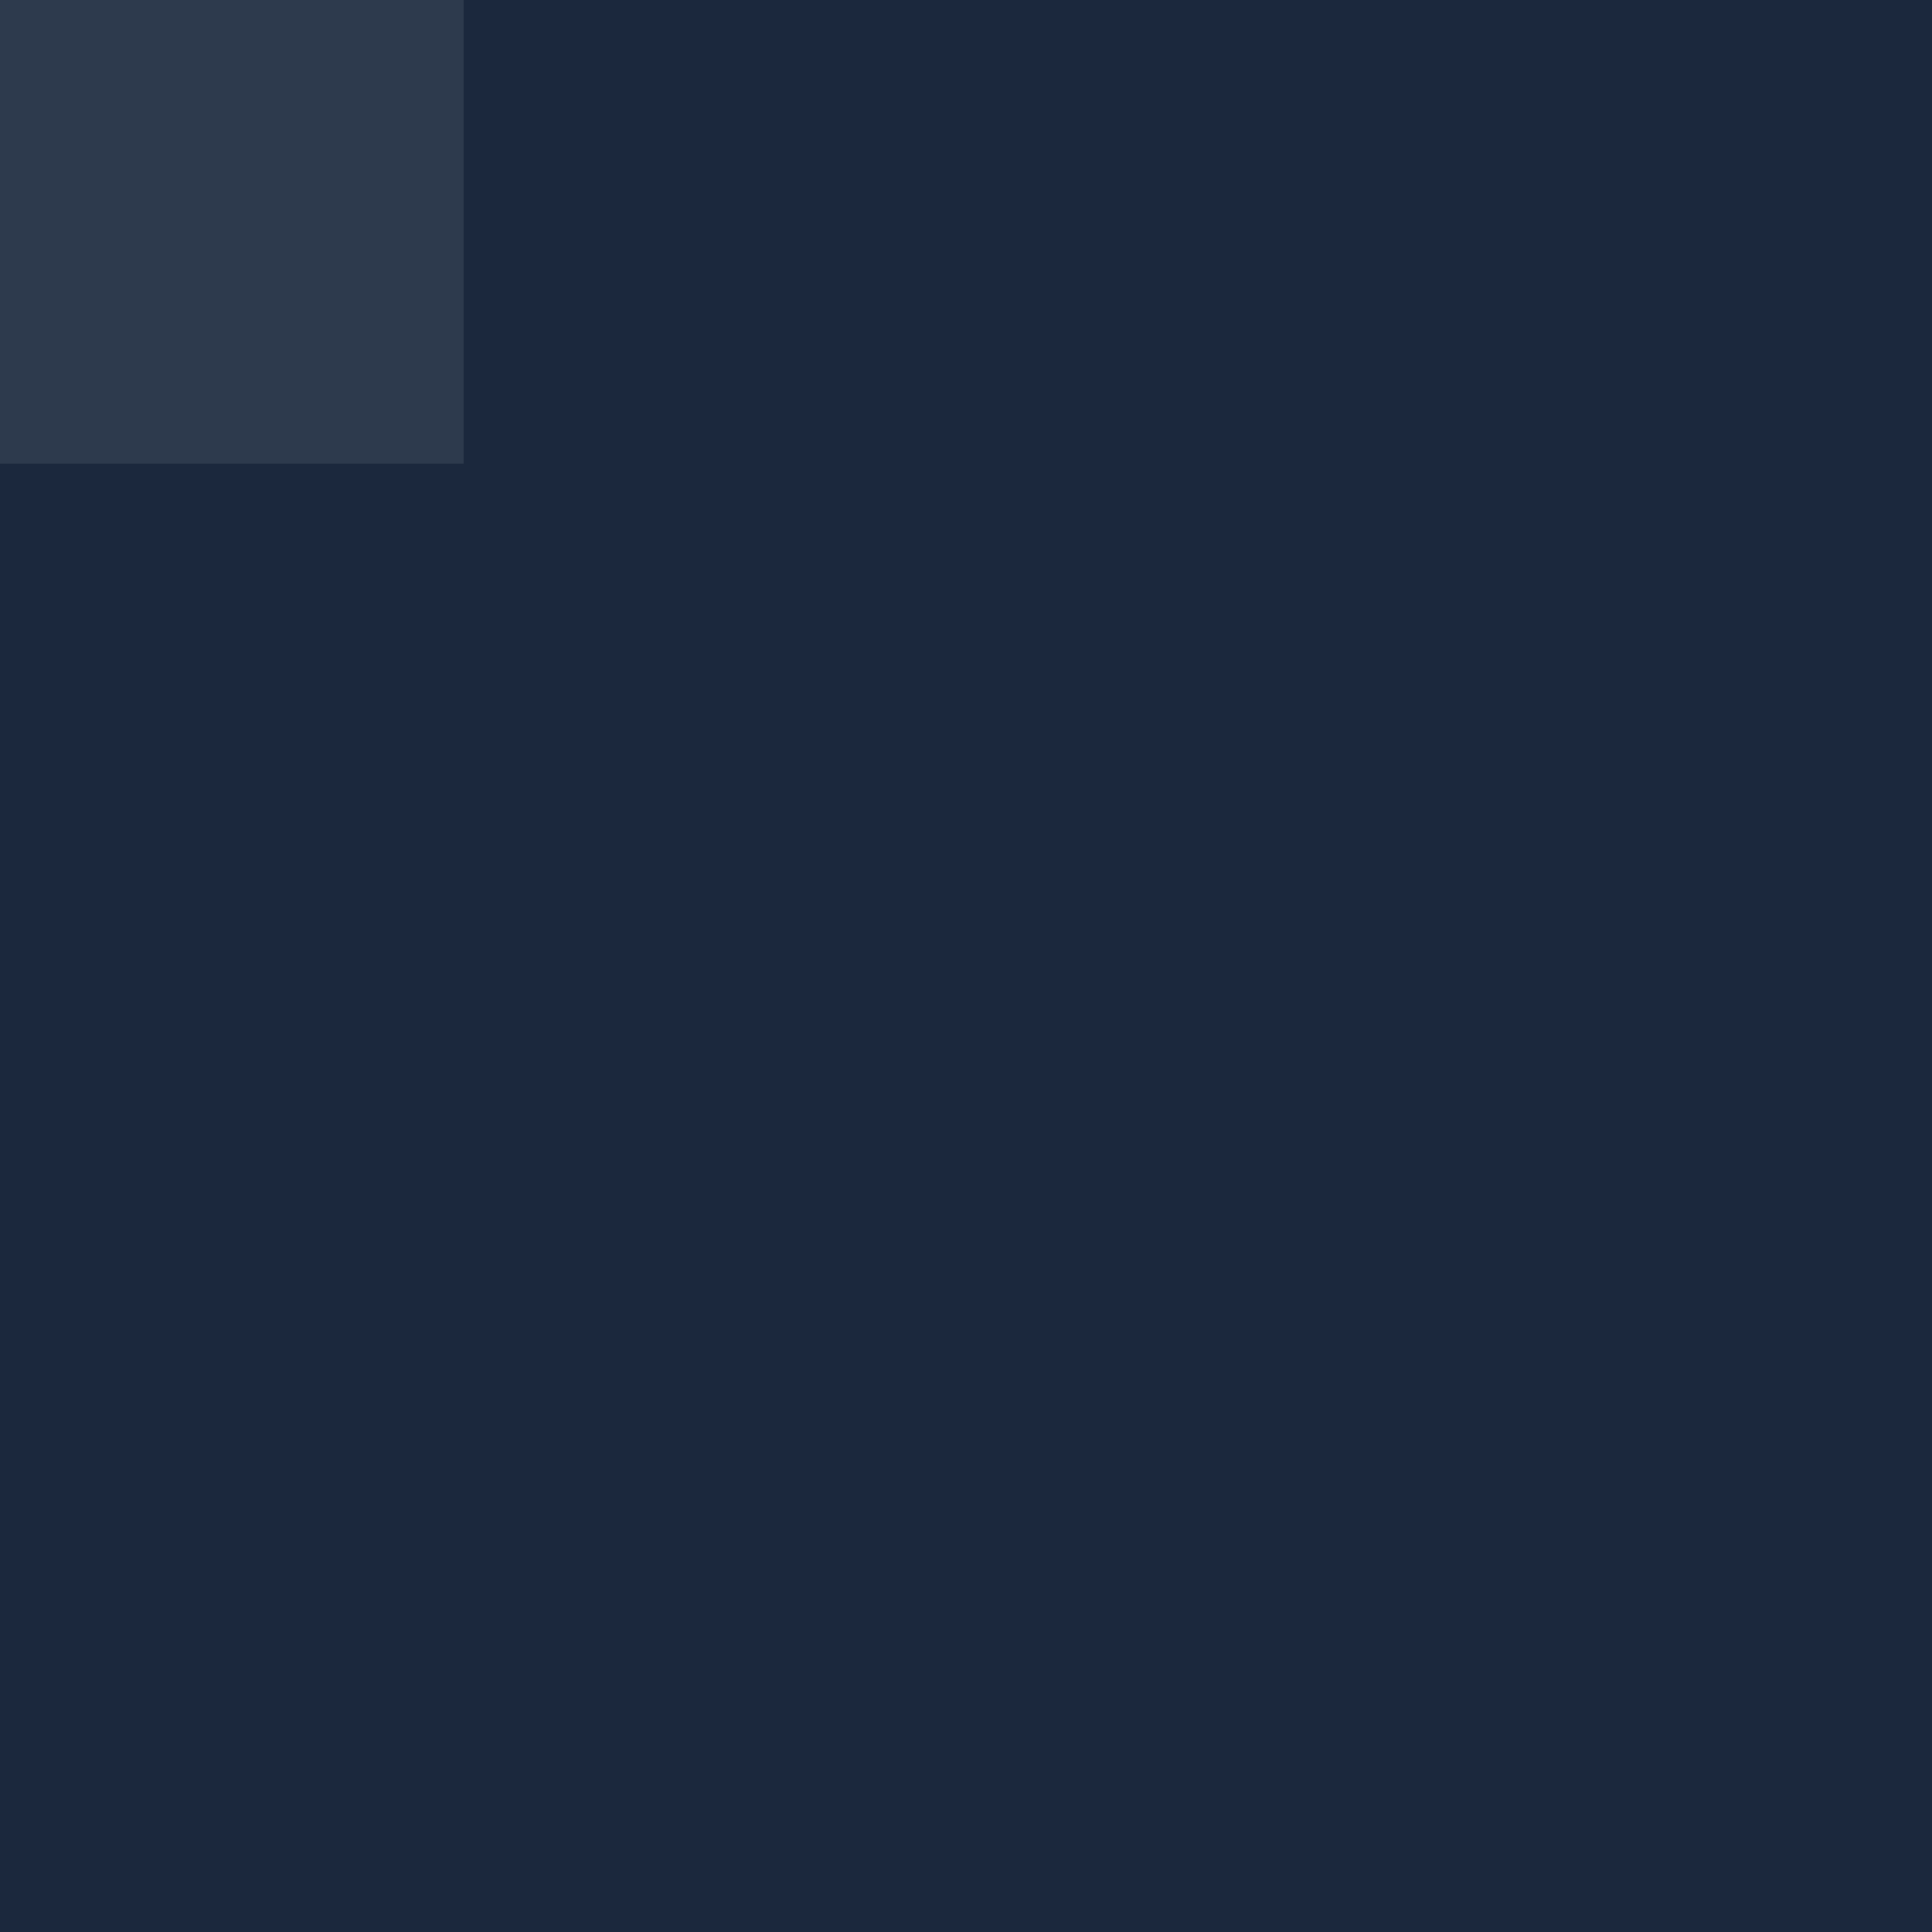
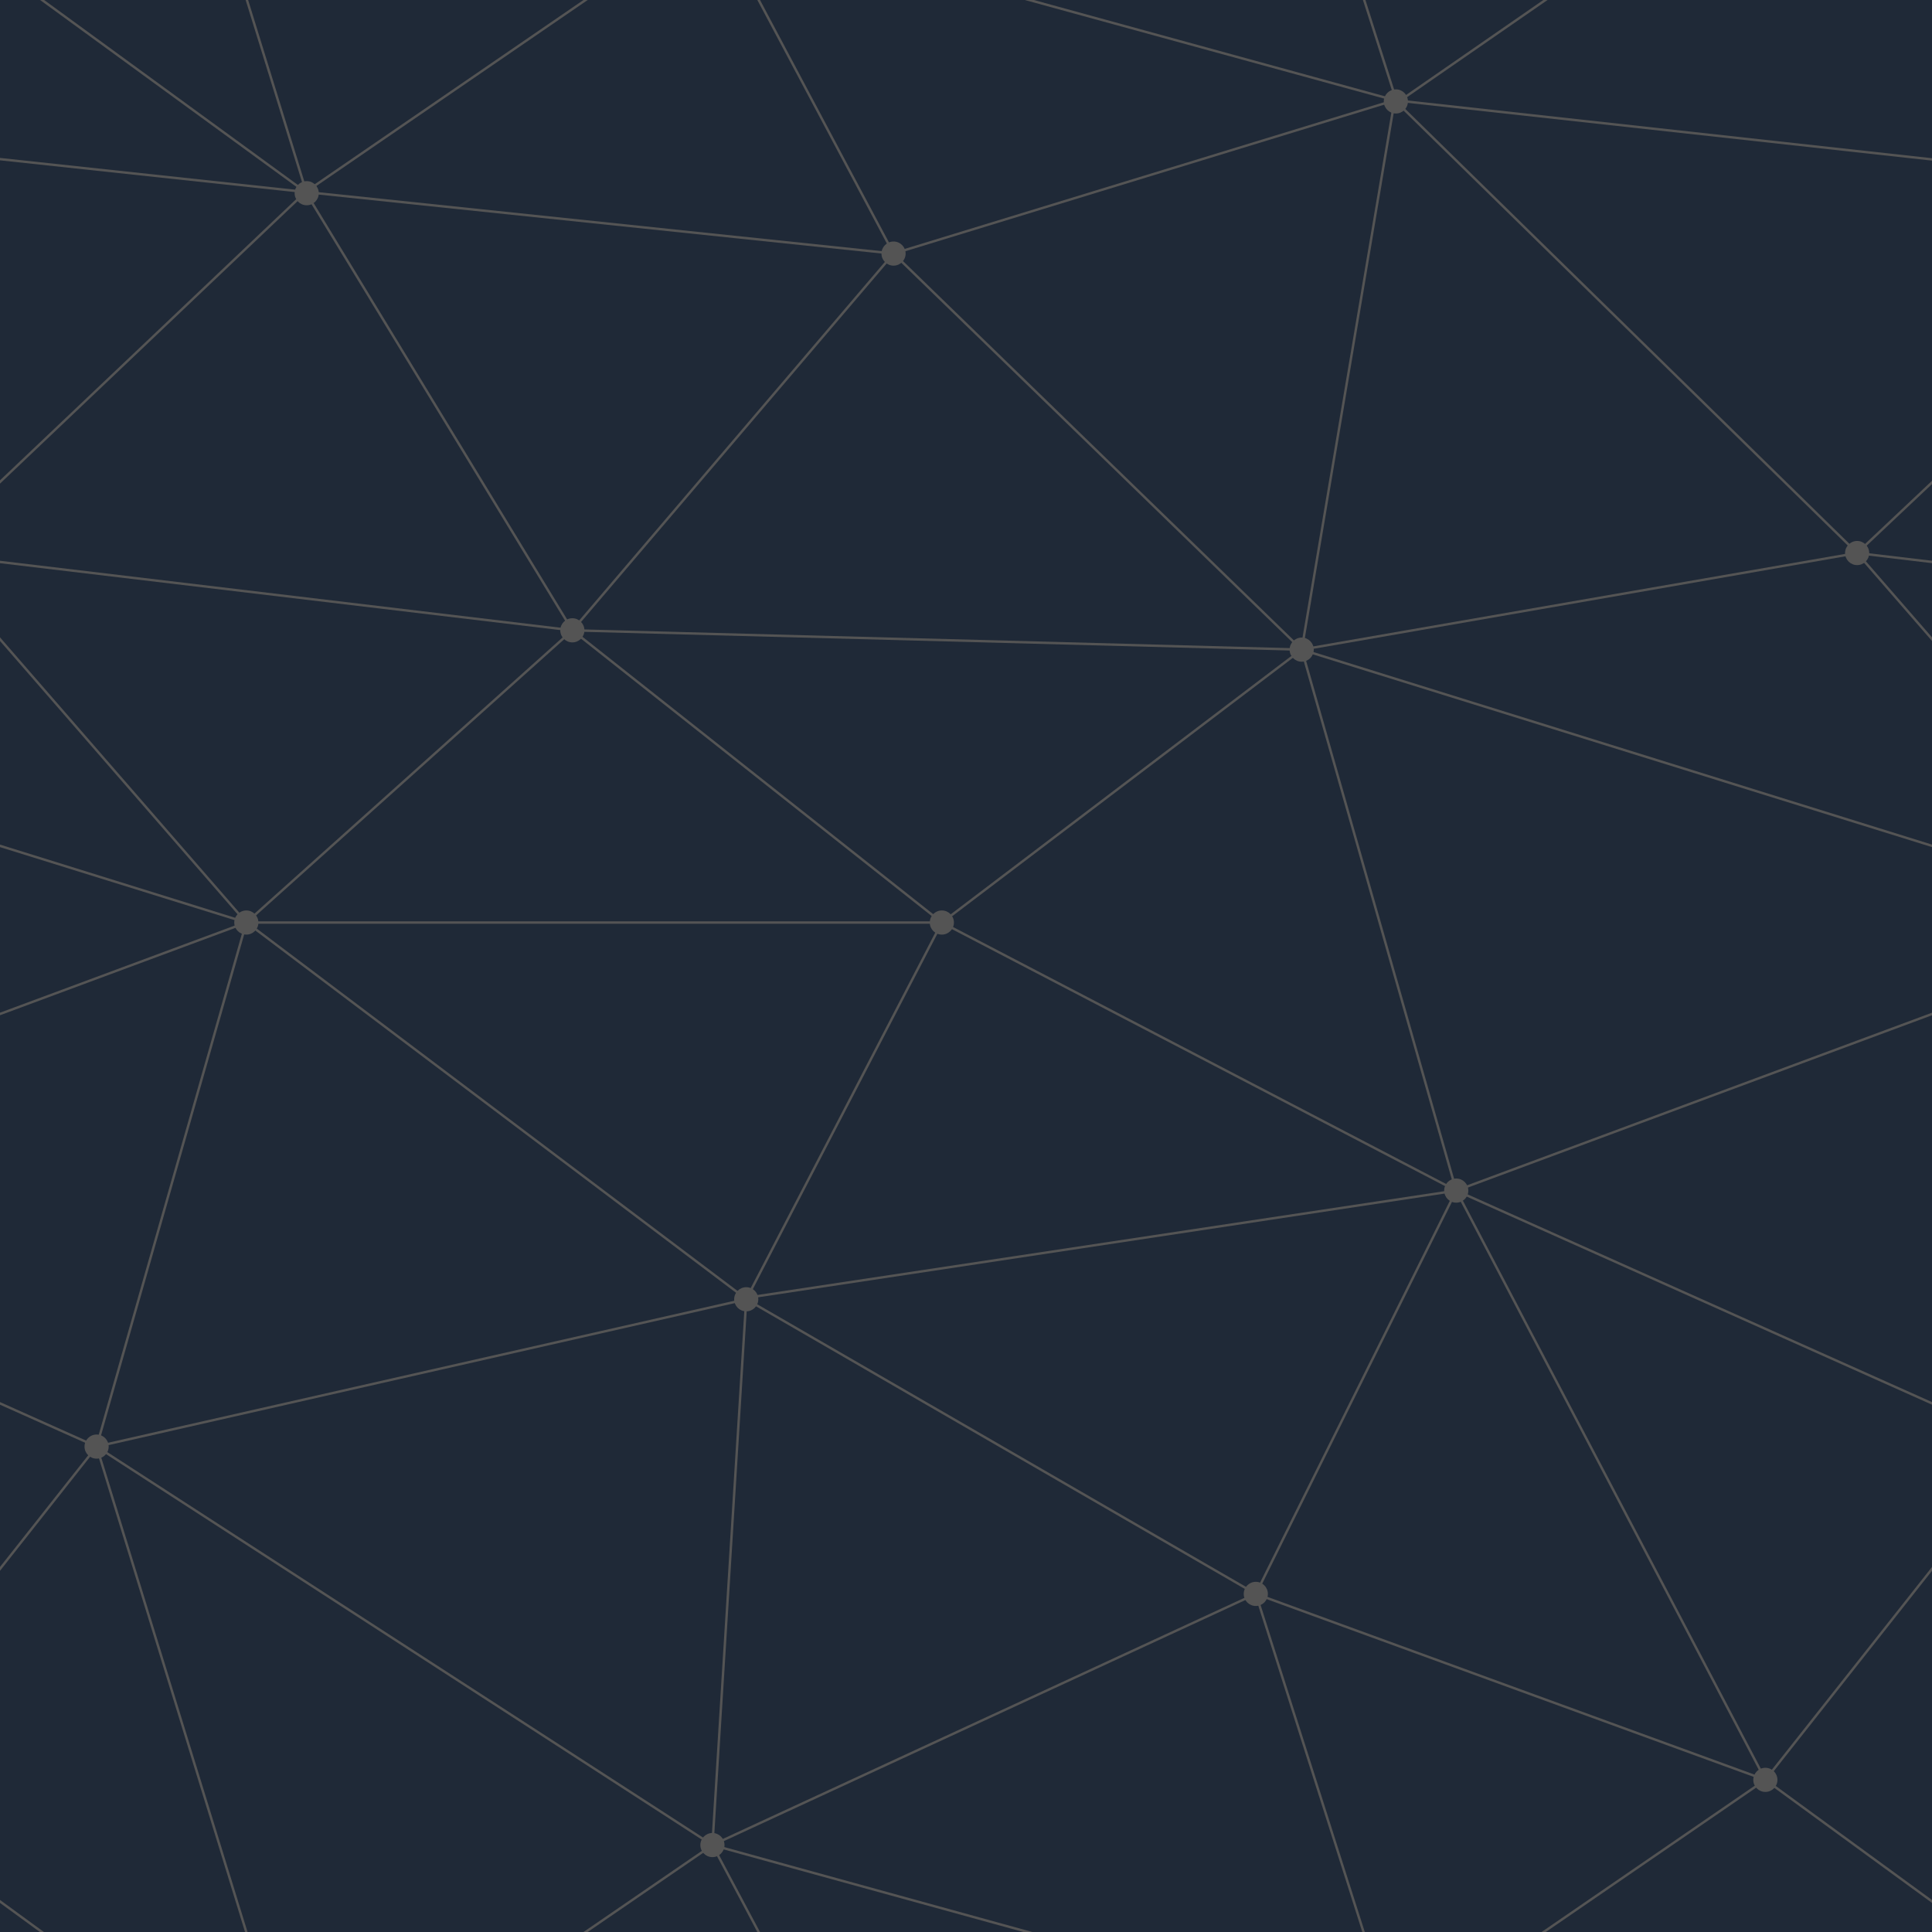
- <svg xmlns="http://www.w3.org/2000/svg" width="39" height="39" viewBox="0 0 100 100">
-   <rect fill="#1B283D" width="100" height="100" />
-   <rect x="0" y="0" width="24" height="24" fill-opacity="0.53" fill="#3E4A5B" />
+ <svg xmlns="http://www.w3.org/2000/svg" width="359" height="359" viewBox="0 0 800 800">
+   <rect fill="#1F2937" width="800" height="800" />
+   <g fill="none" stroke="#545454" stroke-width="1">
+     <path d="M769 229L1037 260.9M927 880L731 737 520 660 309 538 40 599 295 764 126.5 879.5 40 599-197 493 102 382-31 229 126.5 79.5-69-63" />
+     <path d="M-31 229L237 261 390 382 603 493 308.5 537.5 101.5 381.5M370 905L295 764" />
+     <path d="M520 660L578 842 731 737 840 599 603 493 520 660 295 764 309 538 390 382 539 269 769 229 577.5 41.5 370 105 295 -36 126.5 79.5 237 261 102 382 40 599 -69 737 127 880" />
+     <path d="M520-140L578.5 42.5 731-63M603 493L539 269 237 261 370 105M902 382L539 269M390 382L102 382" />
+     <path d="M-222 42L126.5 79.5 370 105 539 269 577.5 41.5 927 80 769 229 902 382 603 493 731 737M295-36L577.5 41.5M578 842L295 764M40-201L127 80M102 382L-261 269" />
+   </g>
+   <g fill="#545454">
+     <circle cx="769" cy="229" r="5" />
+     <circle cx="539" cy="269" r="5" />
+     <circle cx="603" cy="493" r="5" />
+     <circle cx="731" cy="737" r="5" />
+     <circle cx="520" cy="660" r="5" />
+     <circle cx="309" cy="538" r="5" />
+     <circle cx="295" cy="764" r="5" />
+     <circle cx="40" cy="599" r="5" />
+     <circle cx="102" cy="382" r="5" />
+     <circle cx="127" cy="80" r="5" />
+     <circle cx="370" cy="105" r="5" />
+     <circle cx="578" cy="42" r="5" />
+     <circle cx="237" cy="261" r="5" />
+     <circle cx="390" cy="382" r="5" />
+   </g>
</svg>
